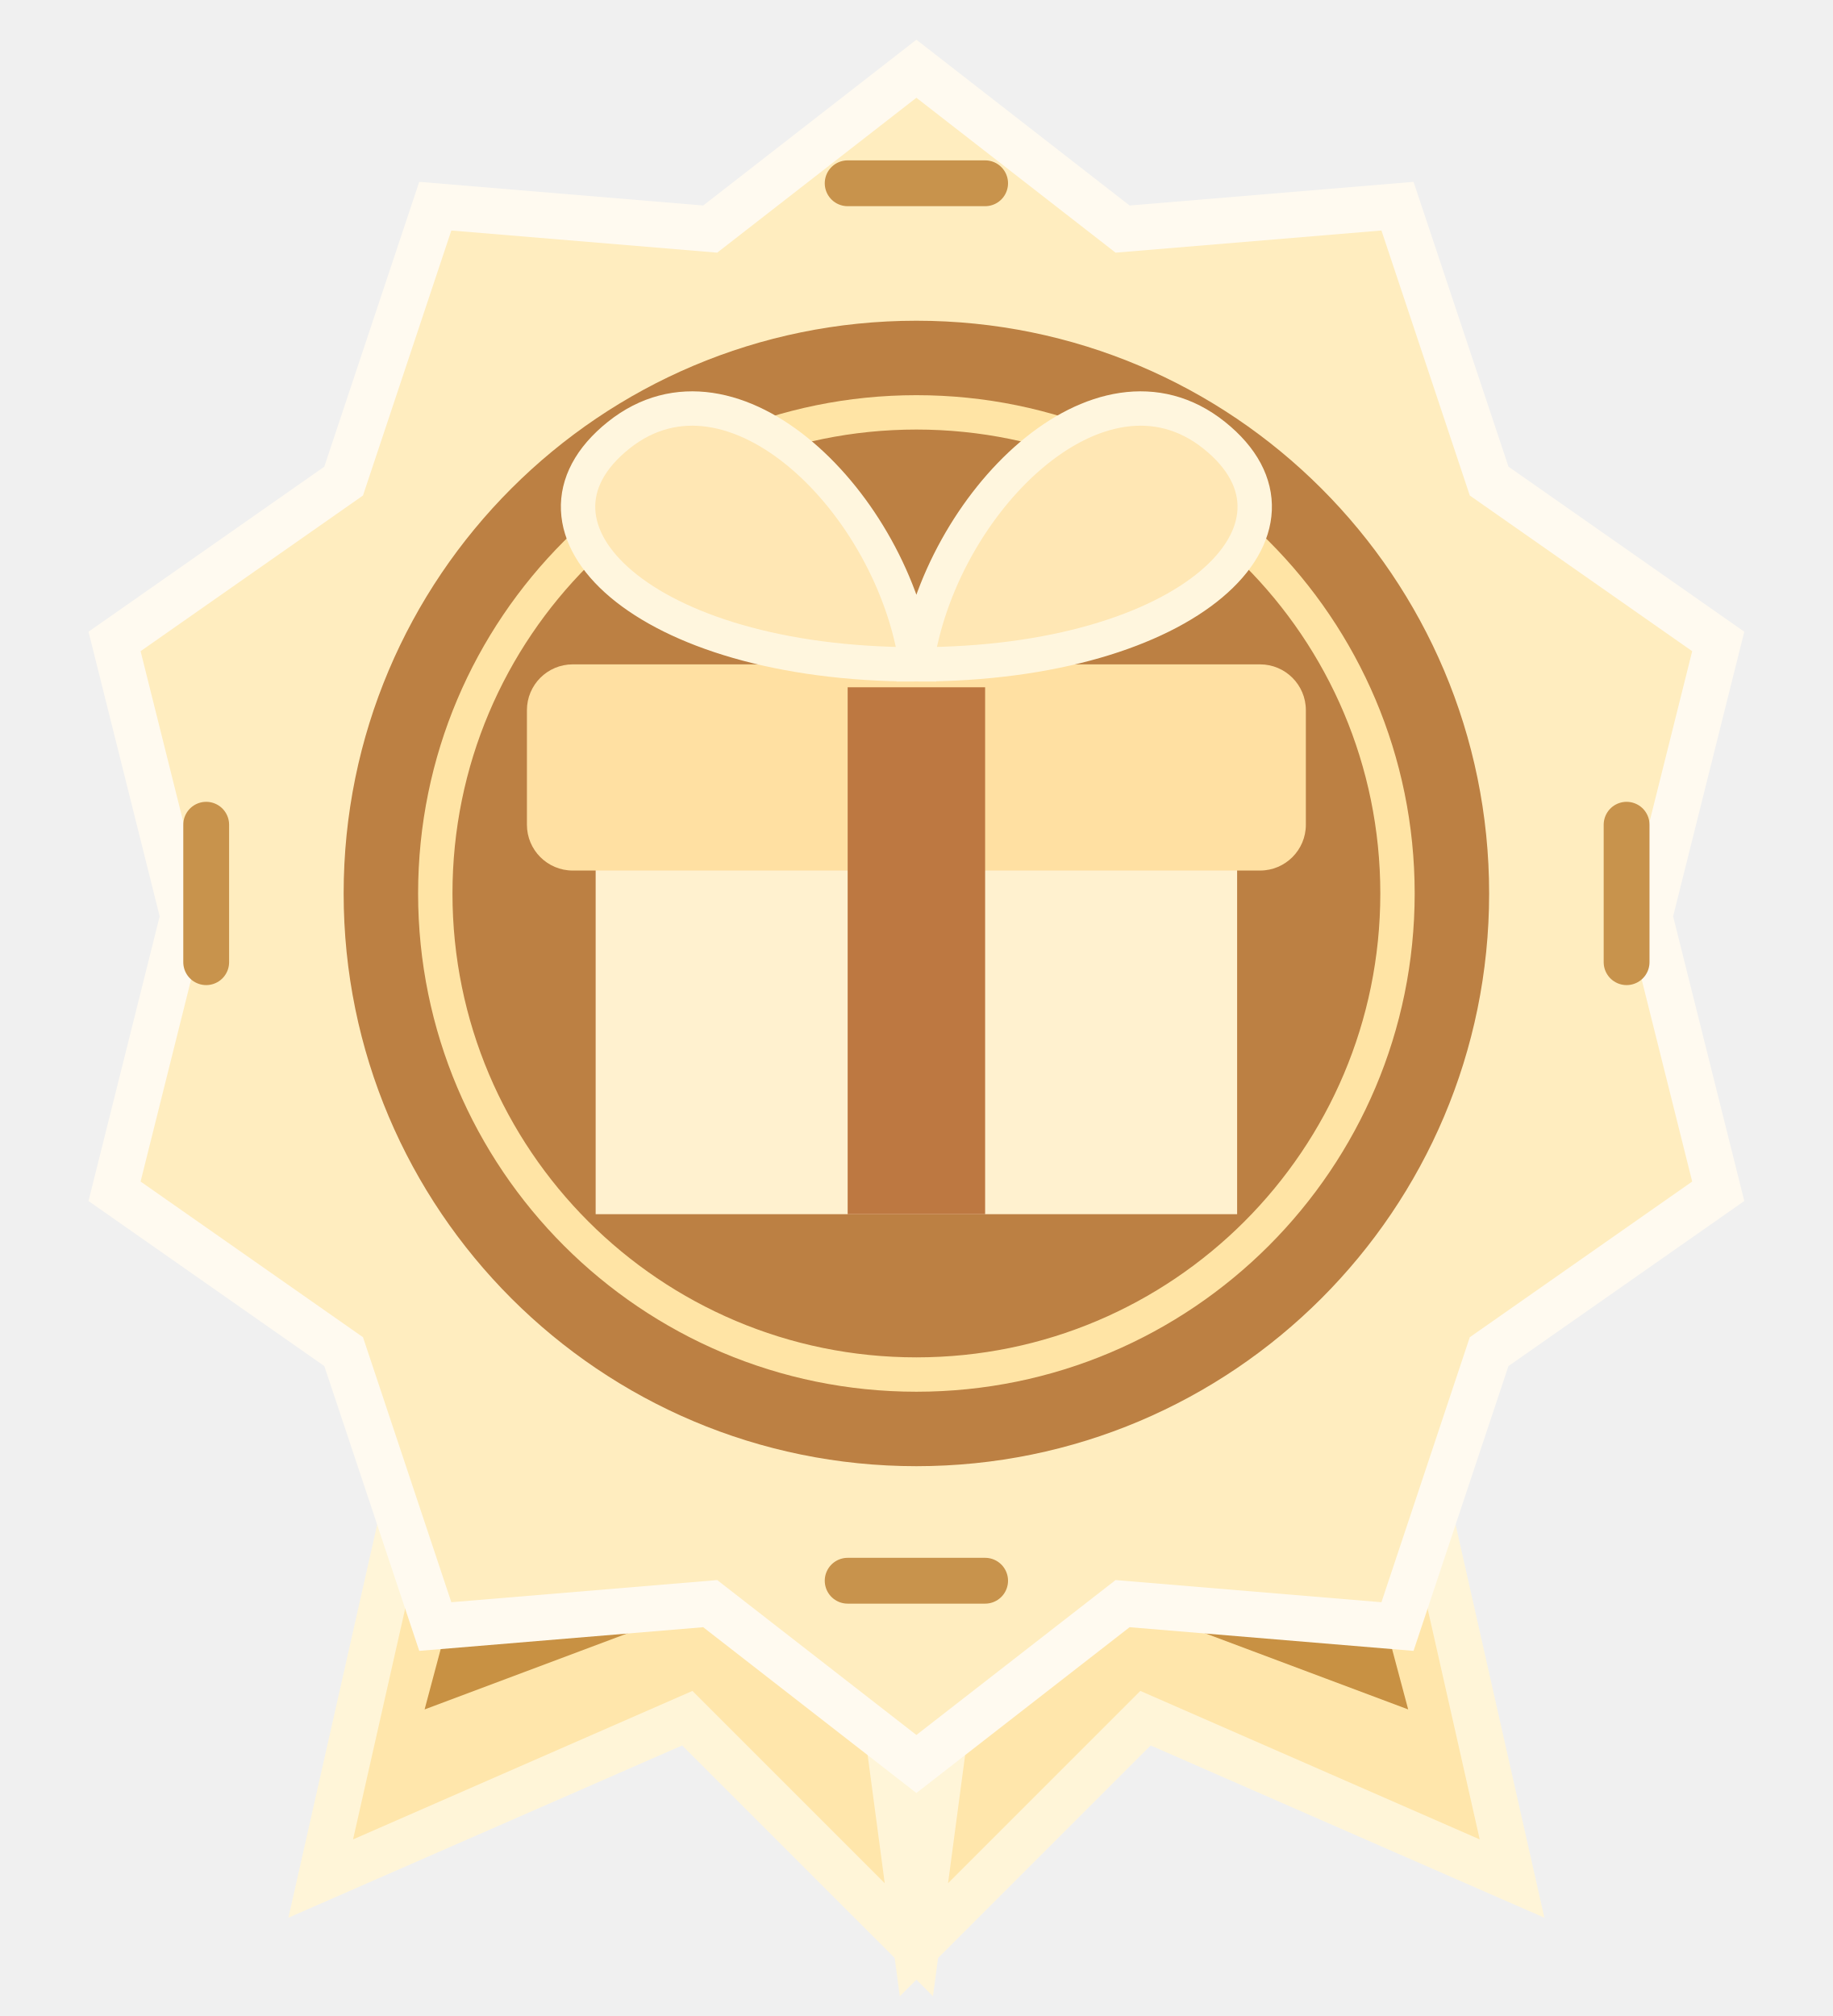
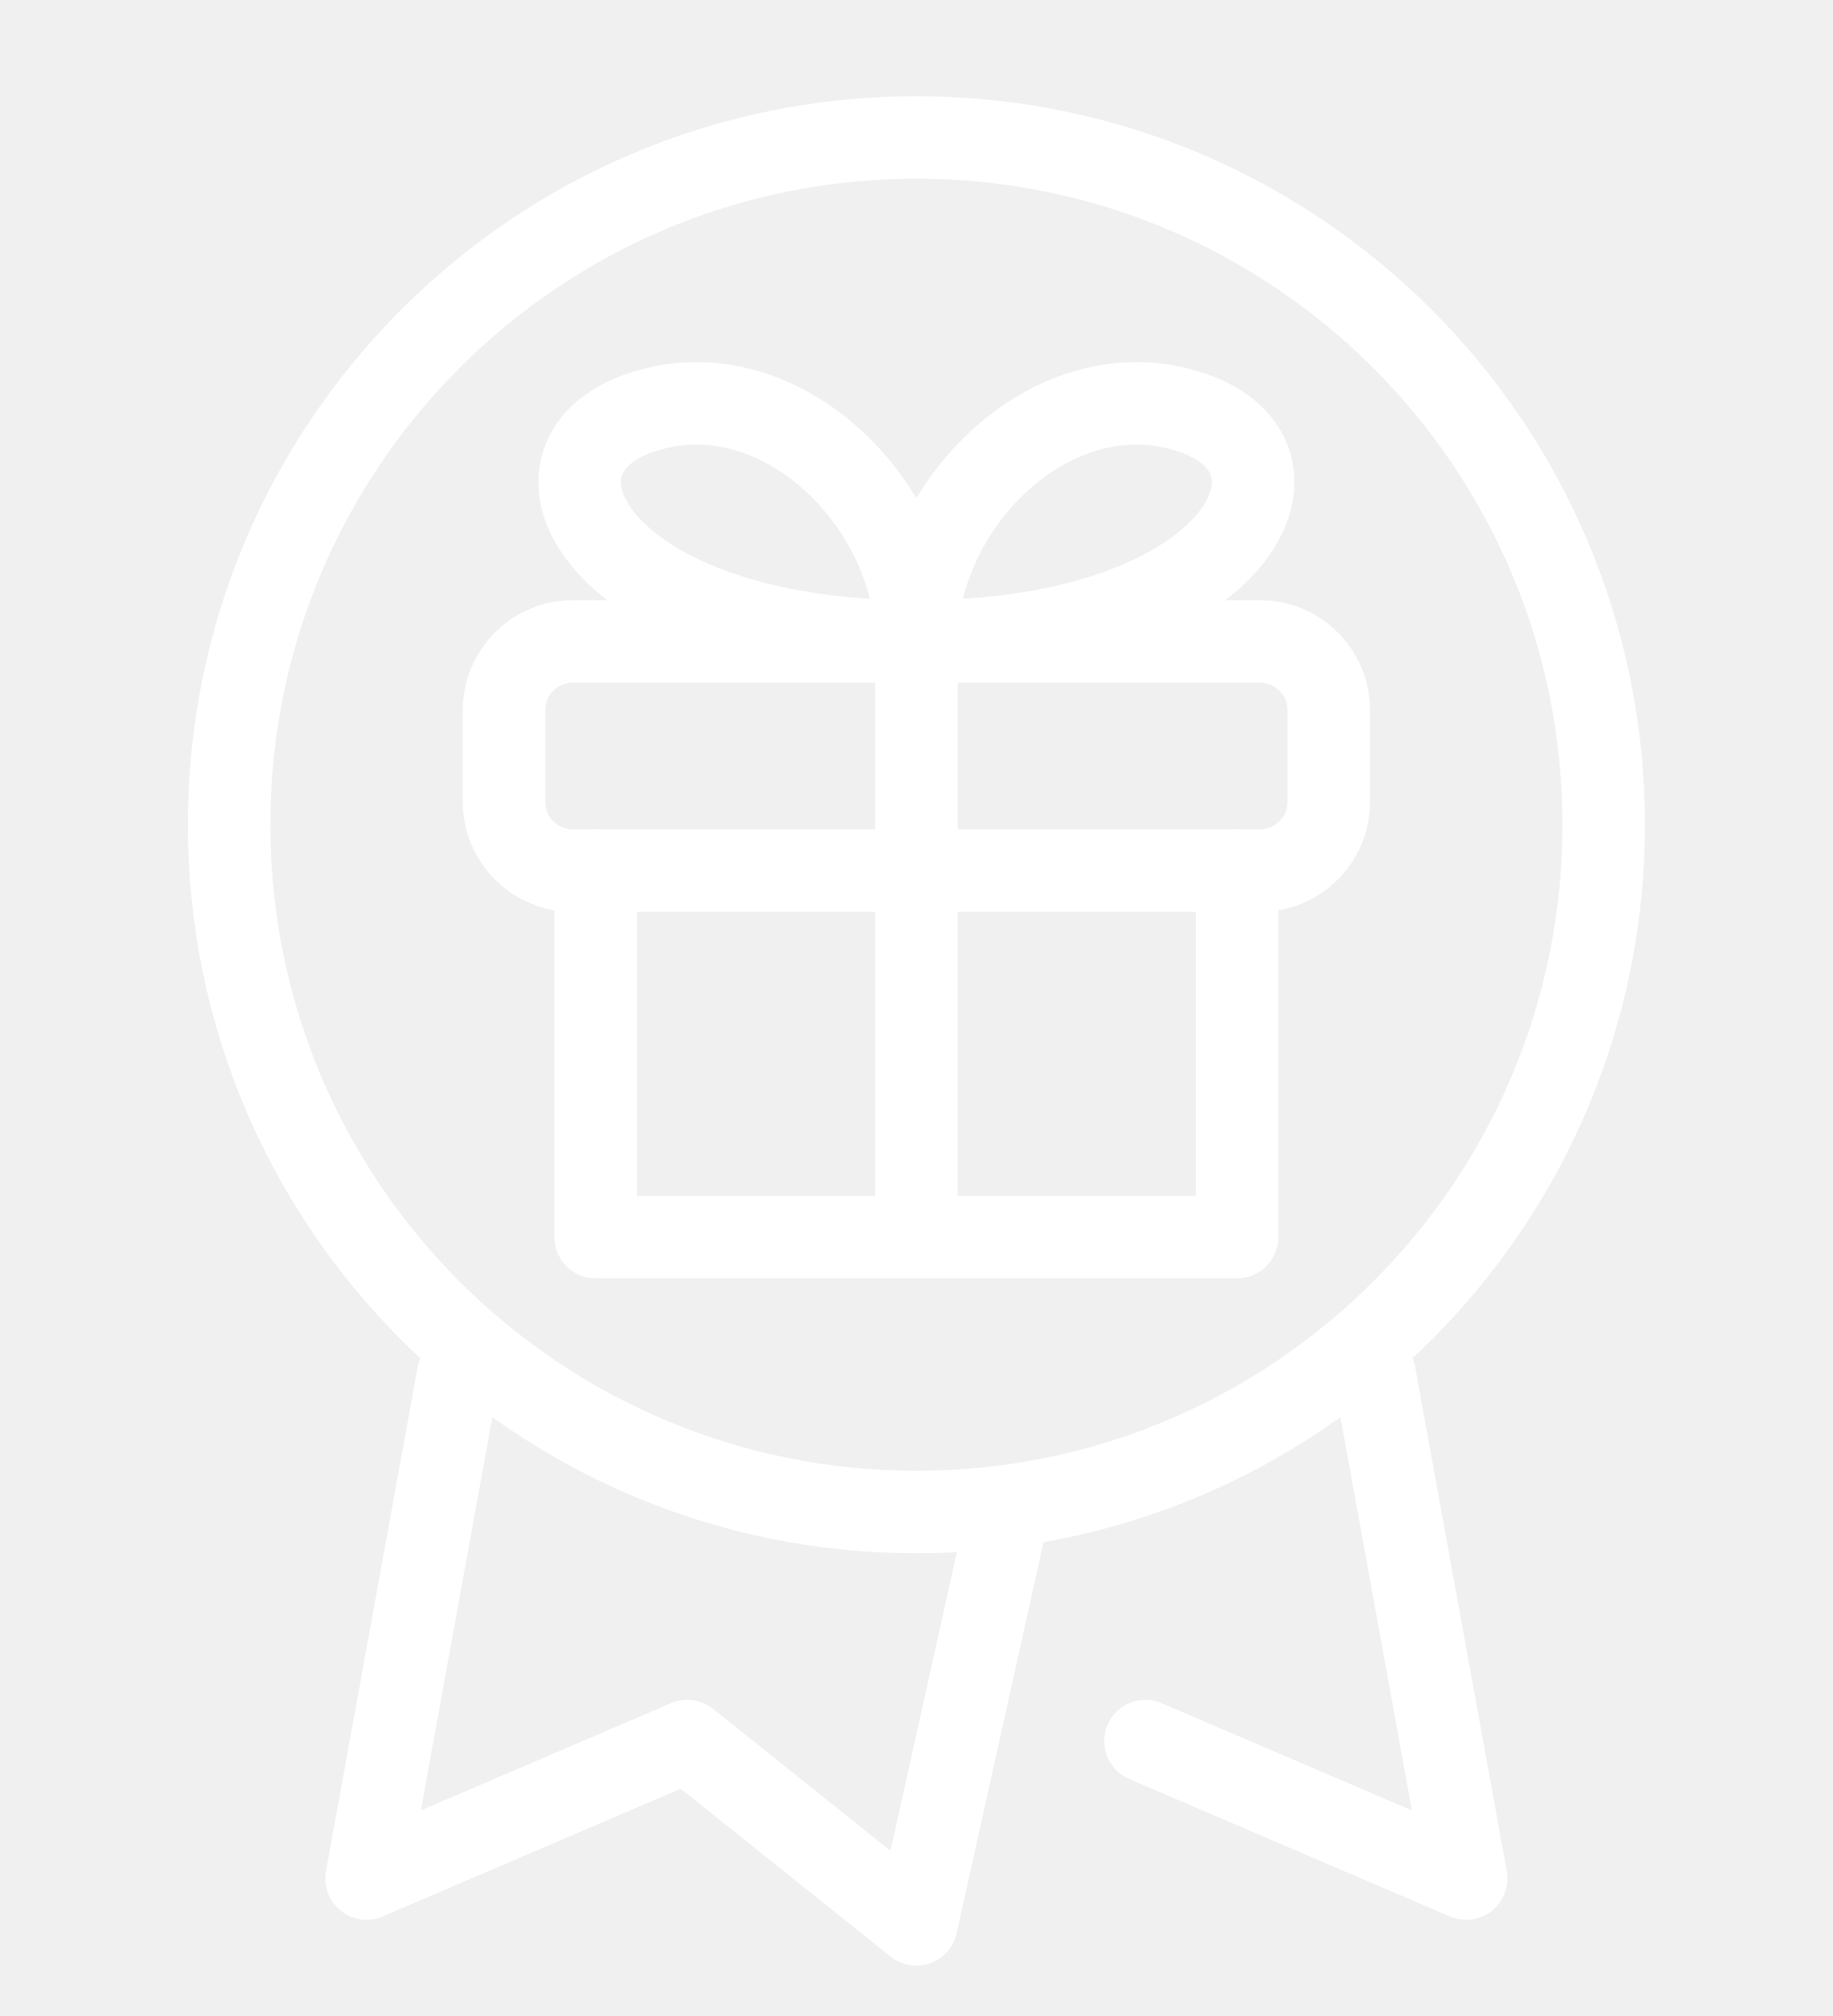
- <svg xmlns="http://www.w3.org/2000/svg" viewBox="0 0 80 88" fill="none">
-   <path d="m21 51-7 31 16-7 10 10 4-30m15-4 7 31-16-7-10 10-4-30" fill="#ffe6ab" stroke="#fff5d8" stroke-width="2" />
-   <path d="m24 58-4 15 8-3m28-12 4 15-8-3" stroke="#c89143" stroke-width="2" />
-   <path d="m40 3 9 7 12-1 4 12 10 7-3 12 3 12-10 7-4 12-12-1-9 7-9-7-12 1-4-12-10-7 3-12-3-12 10-7 4-12 12 1z" fill="#ffedbf" stroke="#fffaf0" stroke-width="2" />
-   <circle cx="40" cy="39" r="25" fill="#bc8043" />
-   <circle cx="40" cy="39" r="21" stroke="#ffe4a5" stroke-width="1.5" />
-   <path d="M26 35h28v18H26z" fill="#fff1cf" />
-   <rect x="23" y="29" width="34" height="9" rx="2" fill="#ffe0a2" />
-   <path d="M37 30h6v23h-6z" fill="#bd7841" />
-   <path d="M40 29c-12 0-18-6-13-10s12 3 13 10Zm0 0c12 0 18-6 13-10s-12 3-13 10Z" fill="#ffe7b4" stroke="#fff6de" stroke-width="1.5" />
-   <path d="M37 8h6M37 69h6M9 36v6m62-6v6" stroke="#c8934c" stroke-width="2" stroke-linecap="round" />
+ <svg xmlns="http://www.w3.org/2000/svg" viewBox="0 0 40 44" fill="none" stroke="#fff" stroke-width="1.8" stroke-linecap="round" stroke-linejoin="round">
+   <circle cx="20" cy="18" r="15" />
+   <path d="m10 30-2 11 7-3 5 4 2-9m8-3 2 11-7-3" />
+   <rect x="11" y="14" width="18" height="5" rx="1.5" />
+   <path d="M13 19v8h14v-8M20 14v13M20 14c-7 0-9-4-6-5s6 2 6 5Zm0 0c7 0 9-4 6-5s-6 2-6 5Z" />
</svg>
